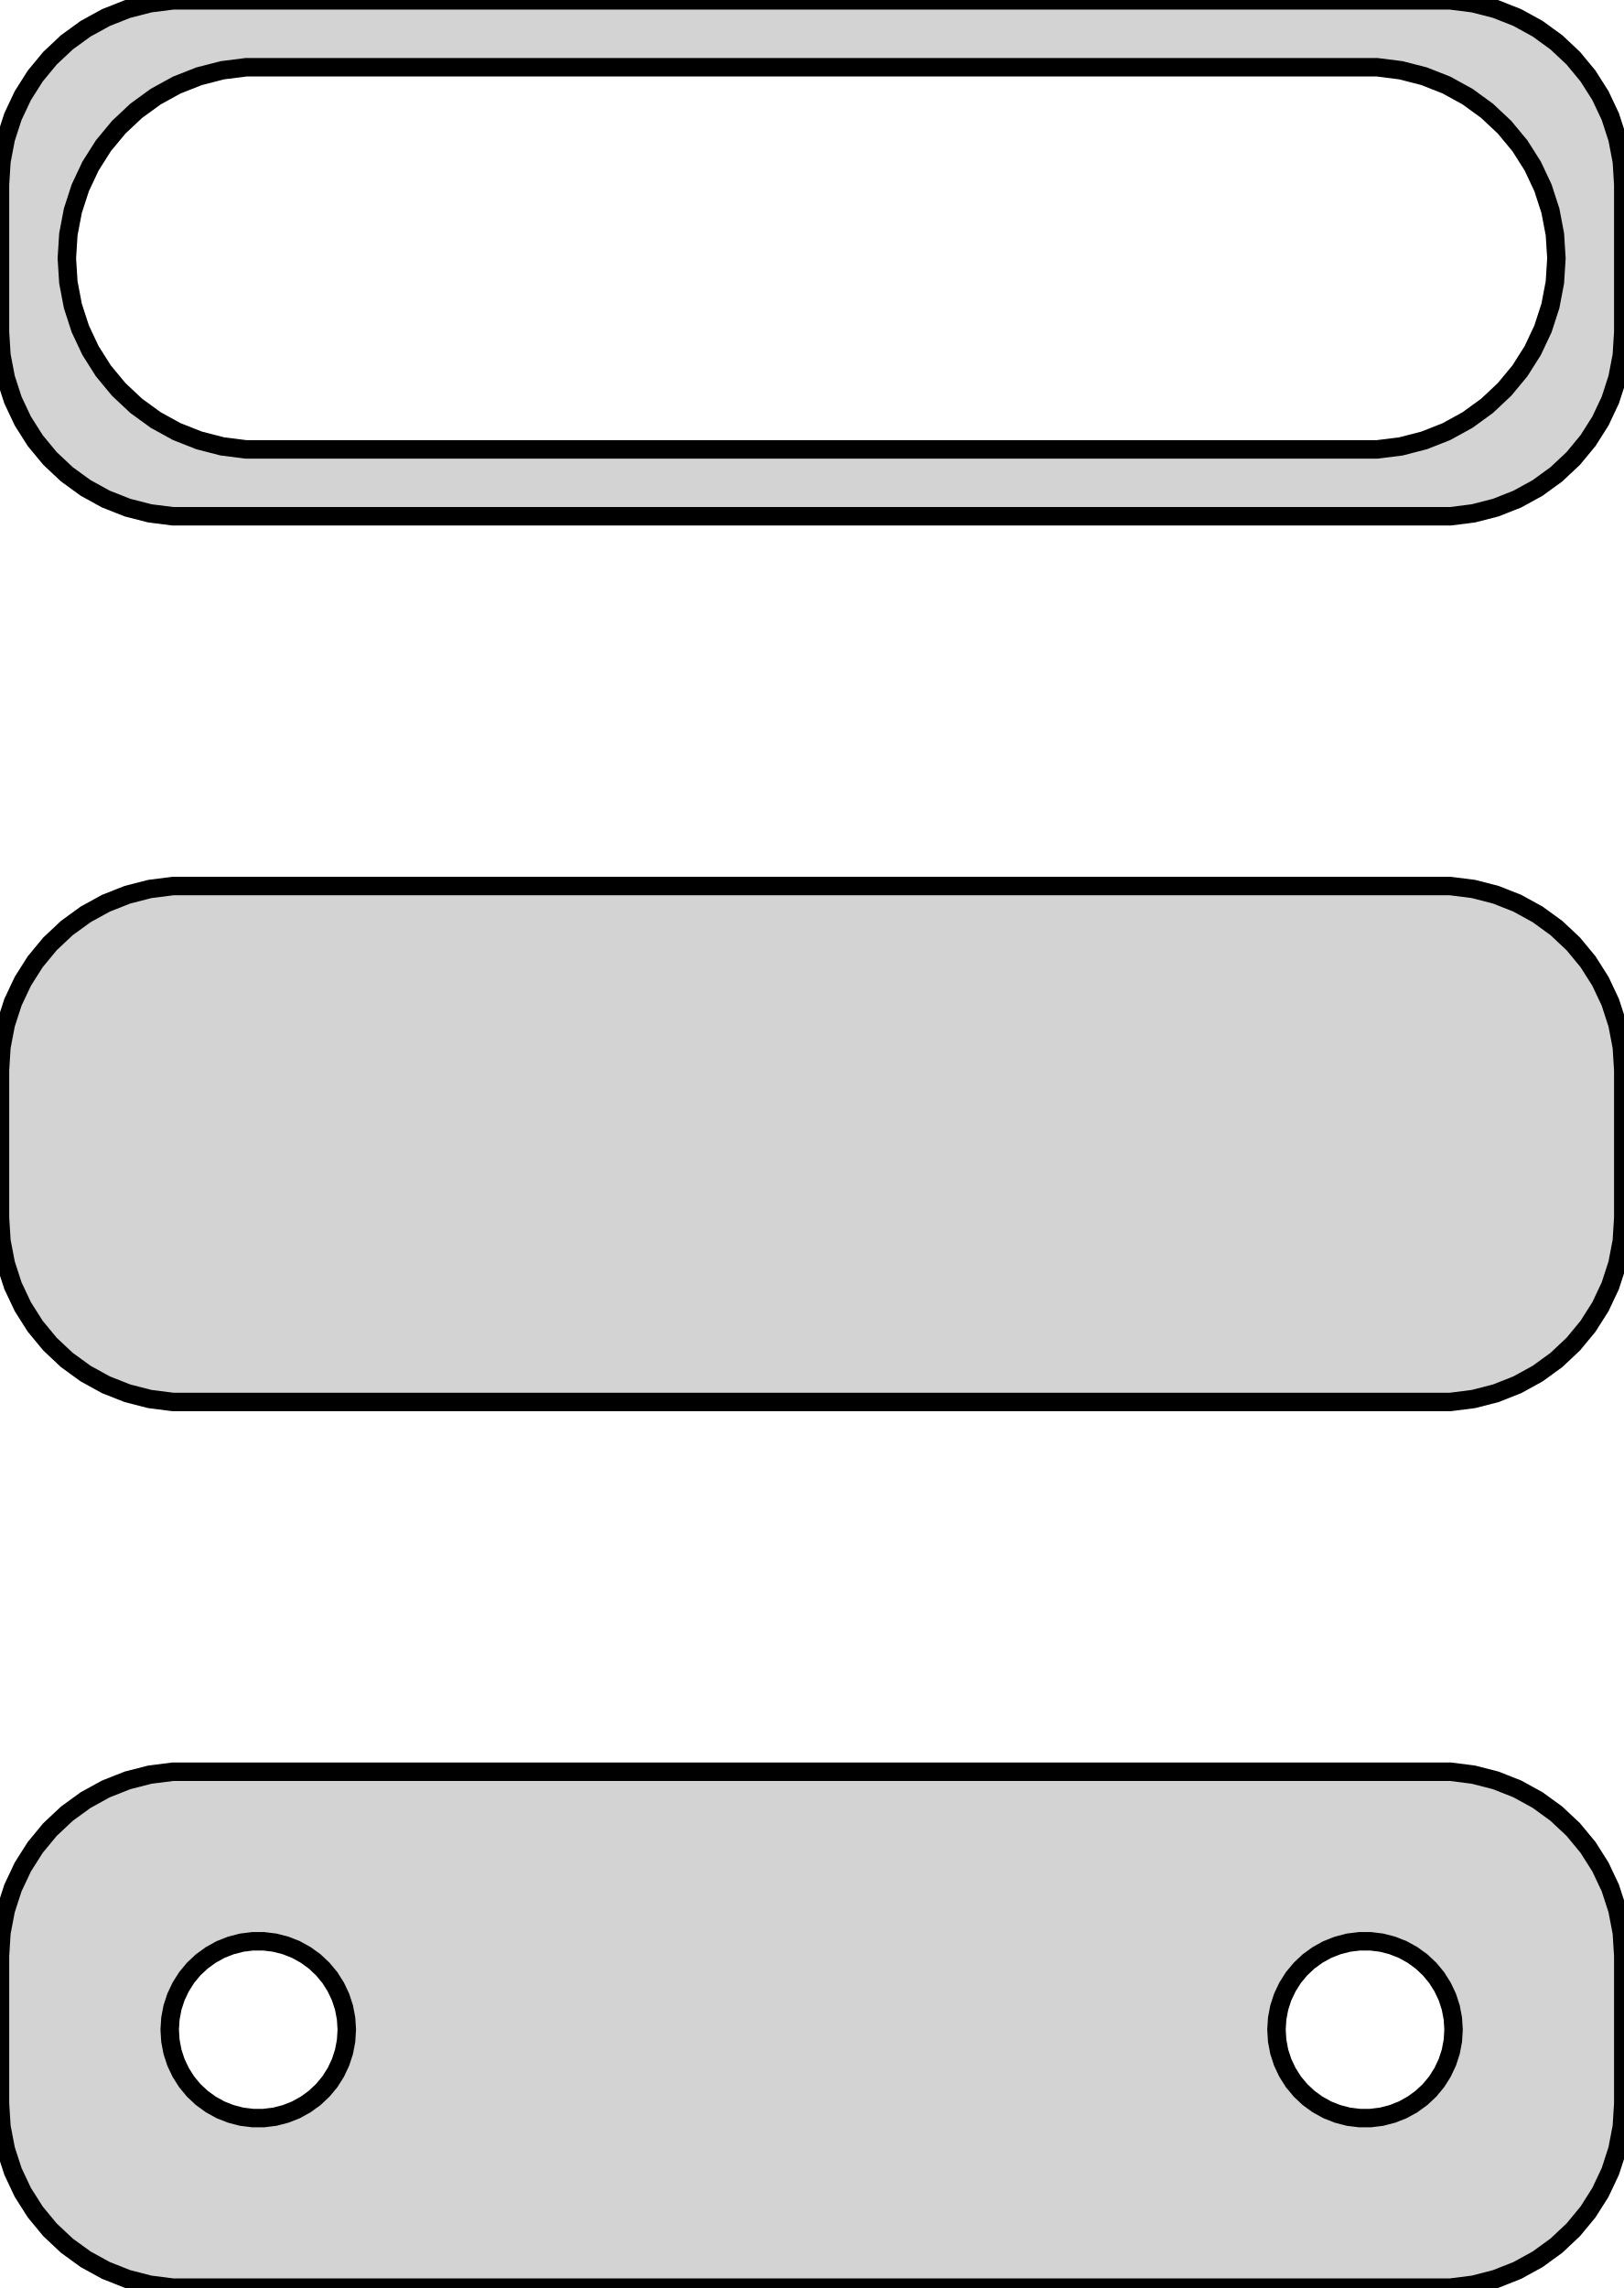
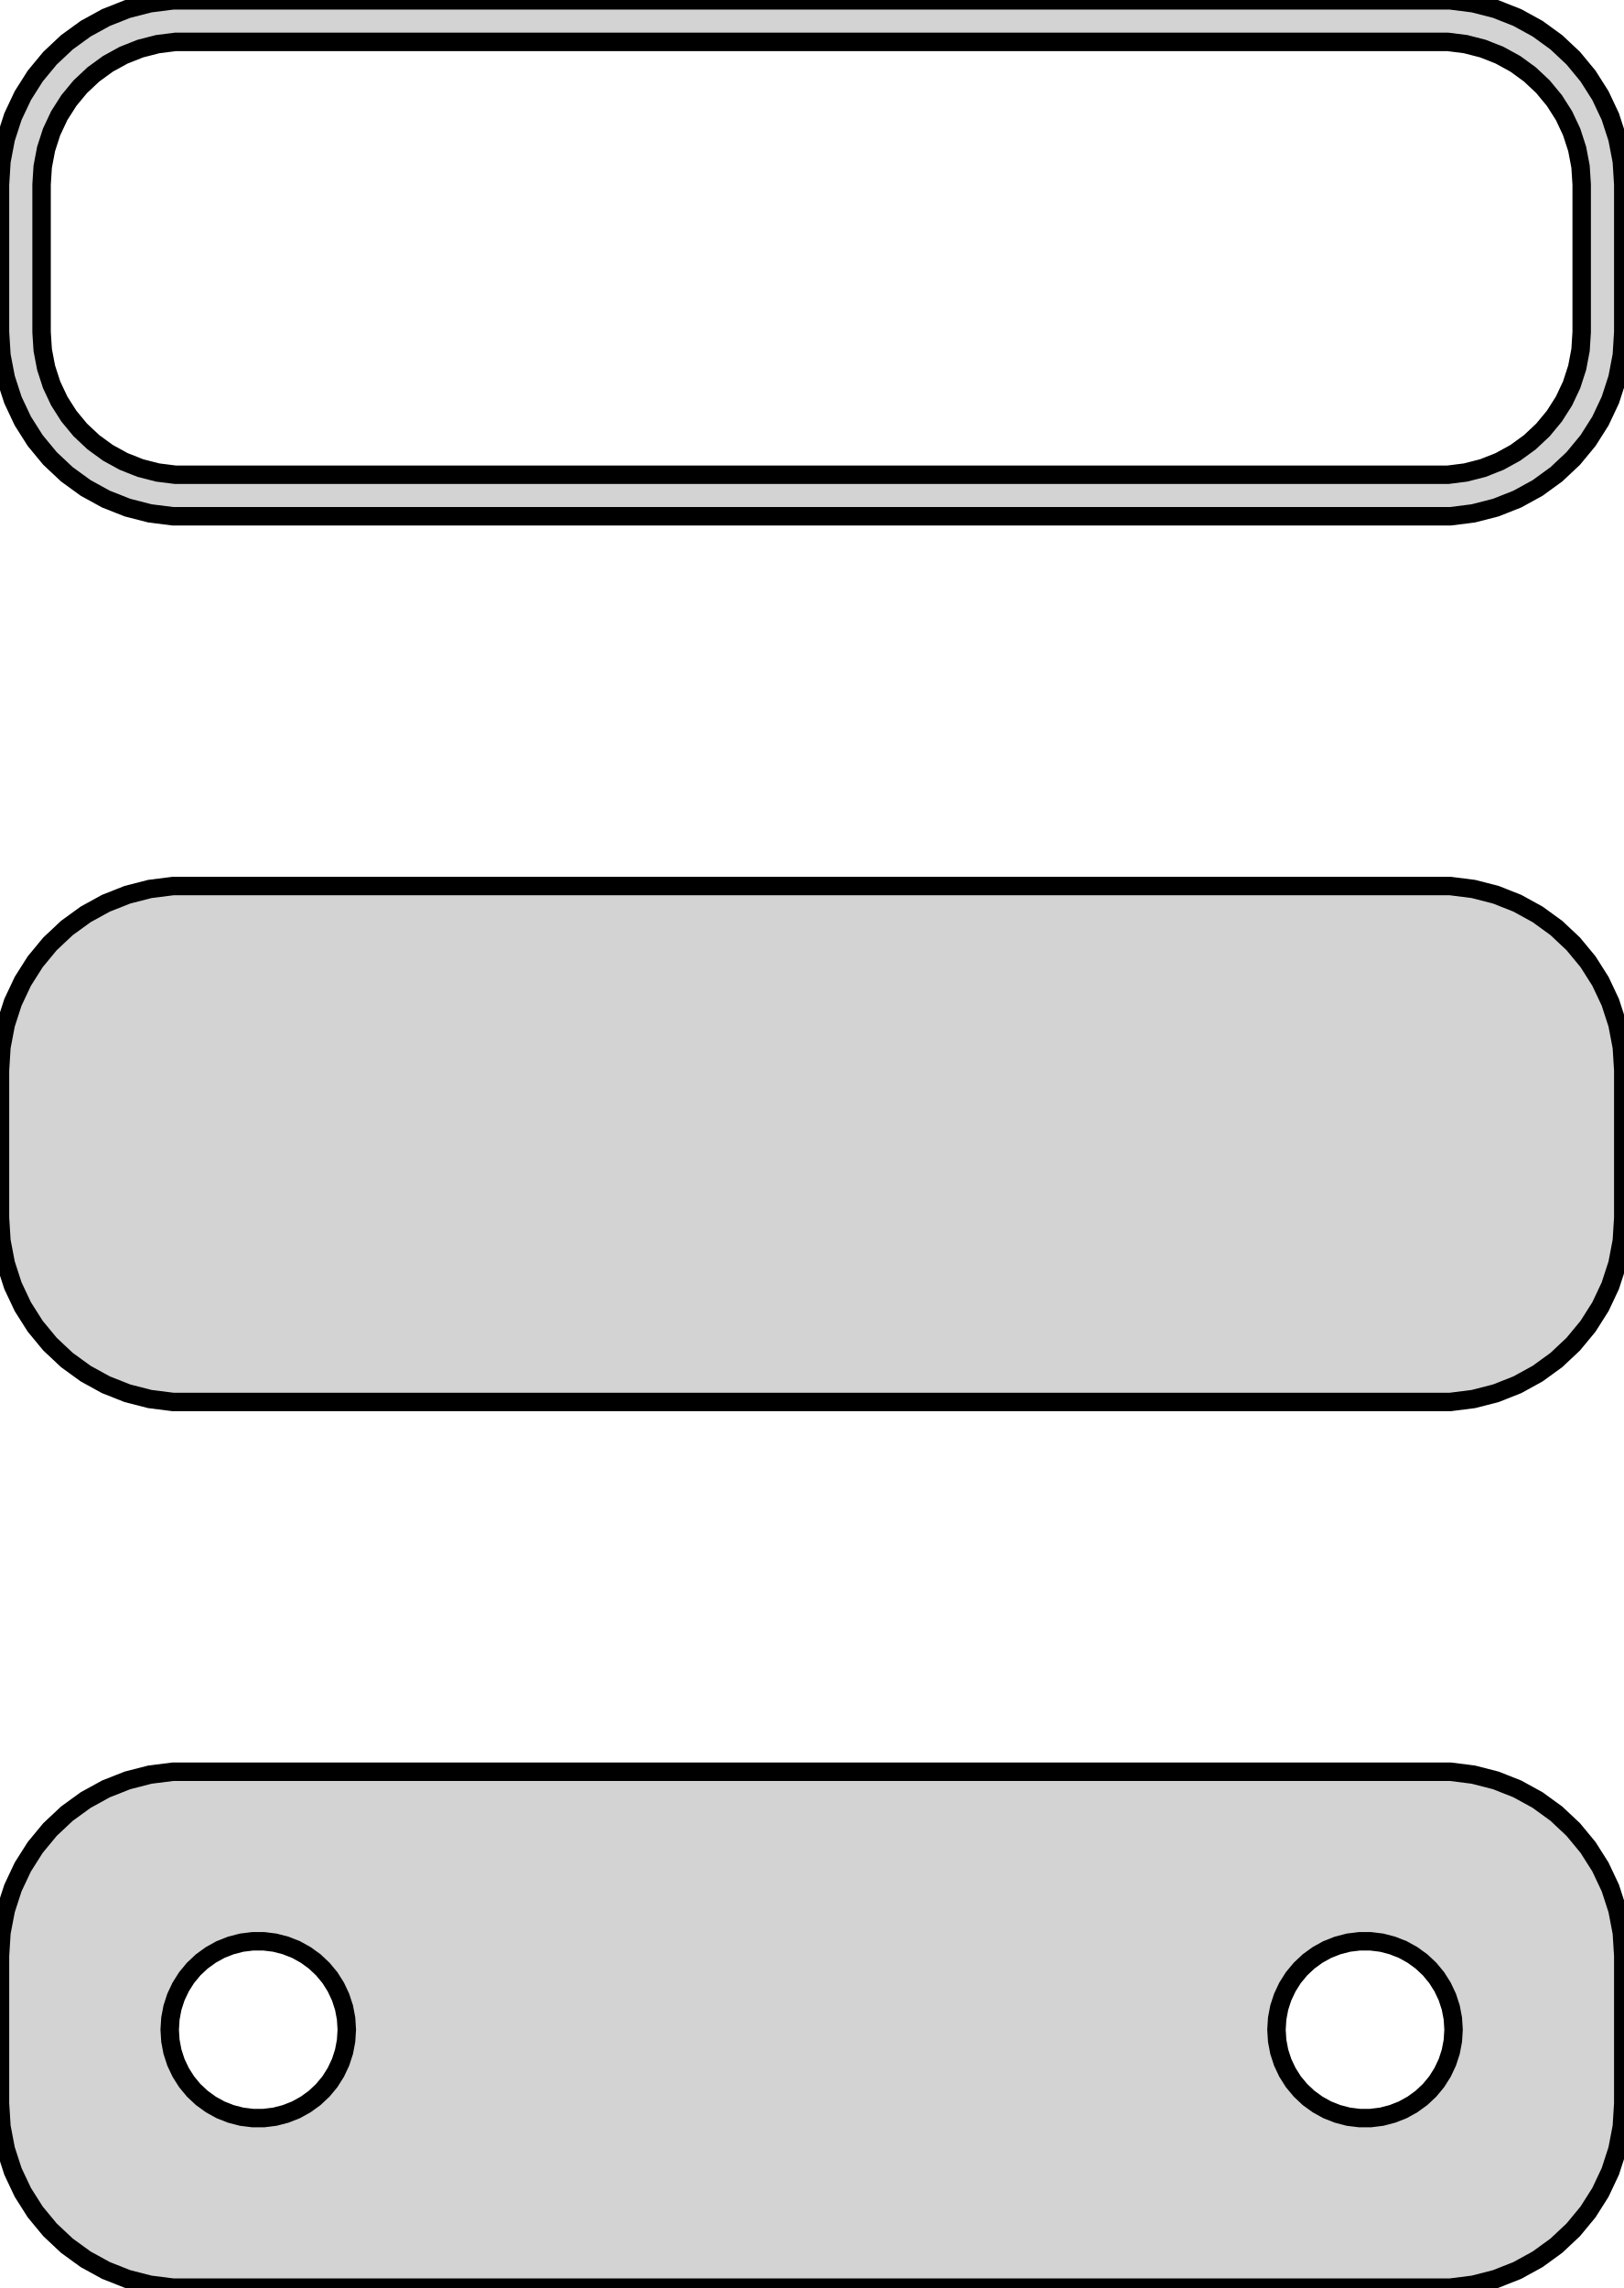
<svg xmlns="http://www.w3.org/2000/svg" width="44mm" height="62mm" viewBox="-22 -103 44 62" version="1.1">
-   <path d=" M 17.937,-89.089 L 18.545,-89.245 L 19.129,-89.476 L 19.679,-89.778 L 20.187,-90.147 L 20.645,-90.577  L 21.045,-91.061 L 21.381,-91.591 L 21.649,-92.159 L 21.843,-92.757 L 21.961,-93.373 L 22,-94  L 22,-98 L 21.961,-98.627 L 21.843,-99.243 L 21.649,-99.841 L 21.381,-100.409 L 21.045,-100.939  L 20.645,-101.423 L 20.187,-101.853 L 19.679,-102.222 L 19.129,-102.524 L 18.545,-102.755 L 17.937,-102.911  L 17.314,-102.99 L -17.314,-102.99 L -17.937,-102.911 L -18.545,-102.755 L -19.129,-102.524 L -19.679,-102.222  L -20.187,-101.853 L -20.645,-101.423 L -21.045,-100.939 L -21.381,-100.409 L -21.649,-99.841 L -21.843,-99.243  L -21.961,-98.627 L -22,-98 L -22,-94 L -21.961,-93.373 L -21.843,-92.757 L -21.649,-92.159  L -21.381,-91.591 L -21.045,-91.061 L -20.645,-90.577 L -20.187,-90.147 L -19.679,-89.778 L -19.129,-89.476  L -18.545,-89.245 L -17.937,-89.089 L -17.314,-89.01 L 17.314,-89.01 z M -15.326,-90.822 L -15.972,-90.903 L -16.603,-91.066 L -17.209,-91.305 L -17.78,-91.619 L -18.307,-92.002  L -18.782,-92.448 L -19.198,-92.95 L -19.547,-93.501 L -19.824,-94.09 L -20.025,-94.71 L -20.147,-95.35  L -20.188,-96 L -20.147,-96.65 L -20.025,-97.29 L -19.824,-97.91 L -19.547,-98.499 L -19.198,-99.05  L -18.782,-99.552 L -18.307,-99.998 L -17.78,-100.381 L -17.209,-100.695 L -16.603,-100.934 L -15.972,-101.096  L -15.326,-101.178 L 15.326,-101.178 L 15.972,-101.096 L 16.603,-100.934 L 17.209,-100.695 L 17.78,-100.381  L 18.307,-99.998 L 18.782,-99.552 L 19.198,-99.05 L 19.547,-98.499 L 19.824,-97.91 L 20.025,-97.29  L 20.147,-96.65 L 20.188,-96 L 20.147,-95.35 L 20.025,-94.71 L 19.824,-94.09 L 19.547,-93.501  L 19.198,-92.95 L 18.782,-92.448 L 18.307,-92.002 L 17.78,-91.619 L 17.209,-91.305 L 16.603,-91.066  L 15.972,-90.903 L 15.326,-90.822 z M 17.937,-65.089 L 18.545,-65.245 L 19.129,-65.476 L 19.679,-65.778 L 20.187,-66.147 L 20.645,-66.577  L 21.045,-67.061 L 21.381,-67.591 L 21.649,-68.159 L 21.843,-68.757 L 21.961,-69.373 L 22,-70  L 22,-74 L 21.961,-74.627 L 21.843,-75.243 L 21.649,-75.841 L 21.381,-76.409 L 21.045,-76.939  L 20.645,-77.423 L 20.187,-77.853 L 19.679,-78.222 L 19.129,-78.524 L 18.545,-78.755 L 17.937,-78.911  L 17.314,-78.99 L -17.314,-78.99 L -17.937,-78.911 L -18.545,-78.755 L -19.129,-78.524 L -19.679,-78.222  L -20.187,-77.853 L -20.645,-77.423 L -21.045,-76.939 L -21.381,-76.409 L -21.649,-75.841 L -21.843,-75.243  L -21.961,-74.627 L -22,-74 L -22,-70 L -21.961,-69.373 L -21.843,-68.757 L -21.649,-68.159  L -21.381,-67.591 L -21.045,-67.061 L -20.645,-66.577 L -20.187,-66.147 L -19.679,-65.778 L -19.129,-65.476  L -18.545,-65.245 L -17.937,-65.089 L -17.314,-65.01 L 17.314,-65.01 z M 17.937,-41.089 L 18.545,-41.245 L 19.129,-41.476 L 19.679,-41.778 L 20.187,-42.147 L 20.645,-42.577  L 21.045,-43.061 L 21.381,-43.591 L 21.649,-44.159 L 21.843,-44.757 L 21.961,-45.373 L 22,-46  L 22,-50 L 21.961,-50.627 L 21.843,-51.243 L 21.649,-51.841 L 21.381,-52.409 L 21.045,-52.939  L 20.645,-53.423 L 20.187,-53.853 L 19.679,-54.222 L 19.129,-54.524 L 18.545,-54.755 L 17.937,-54.911  L 17.314,-54.99 L -17.314,-54.99 L -17.937,-54.911 L -18.545,-54.755 L -19.129,-54.524 L -19.679,-54.222  L -20.187,-53.853 L -20.645,-53.423 L -21.045,-52.939 L -21.381,-52.409 L -21.649,-51.841 L -21.843,-51.243  L -21.961,-50.627 L -22,-50 L -22,-46 L -21.961,-45.373 L -21.843,-44.757 L -21.649,-44.159  L -21.381,-43.591 L -21.045,-43.061 L -20.645,-42.577 L -20.187,-42.147 L -19.679,-41.778 L -19.129,-41.476  L -18.545,-41.245 L -17.937,-41.089 L -17.314,-41.01 L 17.314,-41.01 z M 14.849,-45.605 L 14.55,-45.642 L 14.258,-45.718 L 13.978,-45.828 L 13.714,-45.974 L 13.47,-46.151  L 13.251,-46.357 L 13.058,-46.589 L 12.897,-46.844 L 12.768,-47.117 L 12.675,-47.403 L 12.619,-47.699  L 12.6,-48 L 12.619,-48.301 L 12.675,-48.597 L 12.768,-48.883 L 12.897,-49.156 L 13.058,-49.411  L 13.251,-49.643 L 13.47,-49.849 L 13.714,-50.026 L 13.978,-50.172 L 14.258,-50.282 L 14.55,-50.358  L 14.849,-50.395 L 15.151,-50.395 L 15.45,-50.358 L 15.742,-50.282 L 16.022,-50.172 L 16.286,-50.026  L 16.53,-49.849 L 16.75,-49.643 L 16.942,-49.411 L 17.103,-49.156 L 17.232,-48.883 L 17.325,-48.597  L 17.381,-48.301 L 17.4,-48 L 17.381,-47.699 L 17.325,-47.403 L 17.232,-47.117 L 17.103,-46.844  L 16.942,-46.589 L 16.75,-46.357 L 16.53,-46.151 L 16.286,-45.974 L 16.022,-45.828 L 15.742,-45.718  L 15.45,-45.642 L 15.151,-45.605 z M -15.151,-45.605 L -15.45,-45.642 L -15.742,-45.718 L -16.022,-45.828 L -16.286,-45.974 L -16.53,-46.151  L -16.75,-46.357 L -16.942,-46.589 L -17.103,-46.844 L -17.232,-47.117 L -17.325,-47.403 L -17.381,-47.699  L -17.4,-48 L -17.381,-48.301 L -17.325,-48.597 L -17.232,-48.883 L -17.103,-49.156 L -16.942,-49.411  L -16.75,-49.643 L -16.53,-49.849 L -16.286,-50.026 L -16.022,-50.172 L -15.742,-50.282 L -15.45,-50.358  L -15.151,-50.395 L -14.849,-50.395 L -14.55,-50.358 L -14.258,-50.282 L -13.978,-50.172 L -13.714,-50.026  L -13.47,-49.849 L -13.251,-49.643 L -13.058,-49.411 L -12.897,-49.156 L -12.768,-48.883 L -12.675,-48.597  L -12.619,-48.301 L -12.6,-48 L -12.619,-47.699 L -12.675,-47.403 L -12.768,-47.117 L -12.897,-46.844  L -13.058,-46.589 L -13.251,-46.357 L -13.47,-46.151 L -13.714,-45.974 L -13.978,-45.828 L -14.258,-45.718  L -14.55,-45.642 L -14.849,-45.605 z " stroke="black" fill="lightgray" stroke-width="0.5" />
+   <path d=" M 17.937,-89.089 L 18.545,-89.245 L 19.129,-89.476 L 19.679,-89.778 L 20.187,-90.147 L 20.645,-90.577  L 21.045,-91.061 L 21.381,-91.591 L 21.649,-92.159 L 21.843,-92.757 L 21.961,-93.373 L 22,-94  L 22,-98 L 21.961,-98.627 L 21.843,-99.243 L 21.649,-99.841 L 21.381,-100.409 L 21.045,-100.939  L 20.645,-101.423 L 20.187,-101.853 L 19.679,-102.222 L 19.129,-102.524 L 18.545,-102.755 L 17.937,-102.911  L 17.314,-102.99 L -17.314,-102.99 L -17.937,-102.911 L -18.545,-102.755 L -19.129,-102.524 L -19.679,-102.222  L -20.187,-101.853 L -20.645,-101.423 L -21.045,-100.939 L -21.381,-100.409 L -21.649,-99.841 L -21.843,-99.243  L -21.961,-98.627 L -22,-98 L -22,-94 L -21.961,-93.373 L -21.843,-92.757 L -21.649,-92.159  L -21.381,-91.591 L -21.045,-91.061 L -20.645,-90.577 L -20.187,-90.147 L -19.679,-89.778 L -19.129,-89.476  L -18.545,-89.245 L -17.937,-89.089 L -17.314,-89.01 L 17.314,-89.01 z M -17.243,-90.135 L -17.726,-90.196 L -18.197,-90.317 L -18.649,-90.496 L -19.075,-90.73 L -19.468,-91.016  L -19.823,-91.349 L -20.133,-91.724 L -20.394,-92.134 L -20.601,-92.574 L -20.751,-93.037 L -20.842,-93.515  L -20.873,-94 L -20.873,-98 L -20.842,-98.485 L -20.751,-98.963 L -20.601,-99.426 L -20.394,-99.866  L -20.133,-100.276 L -19.823,-100.651 L -19.468,-100.984 L -19.075,-101.27 L -18.649,-101.504 L -18.197,-101.683  L -17.726,-101.804 L -17.243,-101.865 L 17.243,-101.865 L 17.726,-101.804 L 18.197,-101.683 L 18.649,-101.504  L 19.075,-101.27 L 19.468,-100.984 L 19.823,-100.651 L 20.133,-100.276 L 20.394,-99.866 L 20.601,-99.426  L 20.751,-98.963 L 20.842,-98.485 L 20.873,-98 L 20.873,-94 L 20.842,-93.515 L 20.751,-93.037  L 20.601,-92.574 L 20.394,-92.134 L 20.133,-91.724 L 19.823,-91.349 L 19.468,-91.016 L 19.075,-90.73  L 18.649,-90.496 L 18.197,-90.317 L 17.726,-90.196 L 17.243,-90.135 z M 17.937,-65.089 L 18.545,-65.245 L 19.129,-65.476 L 19.679,-65.778 L 20.187,-66.147 L 20.645,-66.577  L 21.045,-67.061 L 21.381,-67.591 L 21.649,-68.159 L 21.843,-68.757 L 21.961,-69.373 L 22,-70  L 22,-74 L 21.961,-74.627 L 21.843,-75.243 L 21.649,-75.841 L 21.381,-76.409 L 21.045,-76.939  L 20.645,-77.423 L 20.187,-77.853 L 19.679,-78.222 L 19.129,-78.524 L 18.545,-78.755 L 17.937,-78.911  L 17.314,-78.99 L -17.314,-78.99 L -17.937,-78.911 L -18.545,-78.755 L -19.129,-78.524 L -19.679,-78.222  L -20.187,-77.853 L -20.645,-77.423 L -21.045,-76.939 L -21.381,-76.409 L -21.649,-75.841 L -21.843,-75.243  L -21.961,-74.627 L -22,-74 L -22,-70 L -21.961,-69.373 L -21.843,-68.757 L -21.649,-68.159  L -21.381,-67.591 L -21.045,-67.061 L -20.645,-66.577 L -20.187,-66.147 L -19.679,-65.778 L -19.129,-65.476  L -18.545,-65.245 L -17.937,-65.089 L -17.314,-65.01 L 17.314,-65.01 z M 17.937,-41.089 L 18.545,-41.245 L 19.129,-41.476 L 19.679,-41.778 L 20.187,-42.147 L 20.645,-42.577  L 21.045,-43.061 L 21.381,-43.591 L 21.649,-44.159 L 21.843,-44.757 L 21.961,-45.373 L 22,-46  L 22,-50 L 21.961,-50.627 L 21.843,-51.243 L 21.649,-51.841 L 21.381,-52.409 L 21.045,-52.939  L 20.645,-53.423 L 20.187,-53.853 L 19.679,-54.222 L 19.129,-54.524 L 18.545,-54.755 L 17.937,-54.911  L 17.314,-54.99 L -17.314,-54.99 L -17.937,-54.911 L -18.545,-54.755 L -19.129,-54.524 L -19.679,-54.222  L -20.187,-53.853 L -20.645,-53.423 L -21.045,-52.939 L -21.381,-52.409 L -21.649,-51.841 L -21.843,-51.243  L -21.961,-50.627 L -22,-50 L -22,-46 L -21.961,-45.373 L -21.843,-44.757 L -21.649,-44.159  L -21.381,-43.591 L -21.045,-43.061 L -20.645,-42.577 L -20.187,-42.147 L -19.679,-41.778 L -19.129,-41.476  L -18.545,-41.245 L -17.937,-41.089 L -17.314,-41.01 L 17.314,-41.01 z M 14.849,-45.605 L 14.55,-45.642 L 14.258,-45.718 L 13.978,-45.828 L 13.714,-45.974 L 13.47,-46.151  L 13.251,-46.357 L 13.058,-46.589 L 12.897,-46.844 L 12.768,-47.117 L 12.675,-47.403 L 12.619,-47.699  L 12.6,-48 L 12.619,-48.301 L 12.675,-48.597 L 12.768,-48.883 L 12.897,-49.156 L 13.058,-49.411  L 13.251,-49.643 L 13.47,-49.849 L 13.714,-50.026 L 13.978,-50.172 L 14.258,-50.282 L 14.55,-50.358  L 14.849,-50.395 L 15.151,-50.395 L 15.45,-50.358 L 15.742,-50.282 L 16.022,-50.172 L 16.286,-50.026  L 16.53,-49.849 L 16.75,-49.643 L 16.942,-49.411 L 17.103,-49.156 L 17.232,-48.883 L 17.325,-48.597  L 17.381,-48.301 L 17.4,-48 L 17.381,-47.699 L 17.325,-47.403 L 17.232,-47.117 L 17.103,-46.844  L 16.942,-46.589 L 16.75,-46.357 L 16.53,-46.151 L 16.286,-45.974 L 16.022,-45.828 L 15.742,-45.718  L 15.45,-45.642 L 15.151,-45.605 z M -15.151,-45.605 L -15.45,-45.642 L -15.742,-45.718 L -16.022,-45.828 L -16.286,-45.974 L -16.53,-46.151  L -16.75,-46.357 L -16.942,-46.589 L -17.103,-46.844 L -17.232,-47.117 L -17.325,-47.403 L -17.381,-47.699  L -17.4,-48 L -17.381,-48.301 L -17.325,-48.597 L -17.232,-48.883 L -17.103,-49.156 L -16.942,-49.411  L -16.75,-49.643 L -16.53,-49.849 L -16.286,-50.026 L -16.022,-50.172 L -15.742,-50.282 L -15.45,-50.358  L -15.151,-50.395 L -14.849,-50.395 L -14.55,-50.358 L -14.258,-50.282 L -13.978,-50.172 L -13.714,-50.026  L -13.47,-49.849 L -13.251,-49.643 L -13.058,-49.411 L -12.897,-49.156 L -12.768,-48.883 L -12.675,-48.597  L -12.619,-48.301 L -12.6,-48 L -12.619,-47.699 L -12.675,-47.403 L -12.768,-47.117 L -12.897,-46.844  L -13.058,-46.589 L -13.251,-46.357 L -13.47,-46.151 L -13.714,-45.974 L -13.978,-45.828 L -14.258,-45.718  L -14.55,-45.642 L -14.849,-45.605 z " stroke="black" fill="lightgray" stroke-width="0.5" />
</svg>
